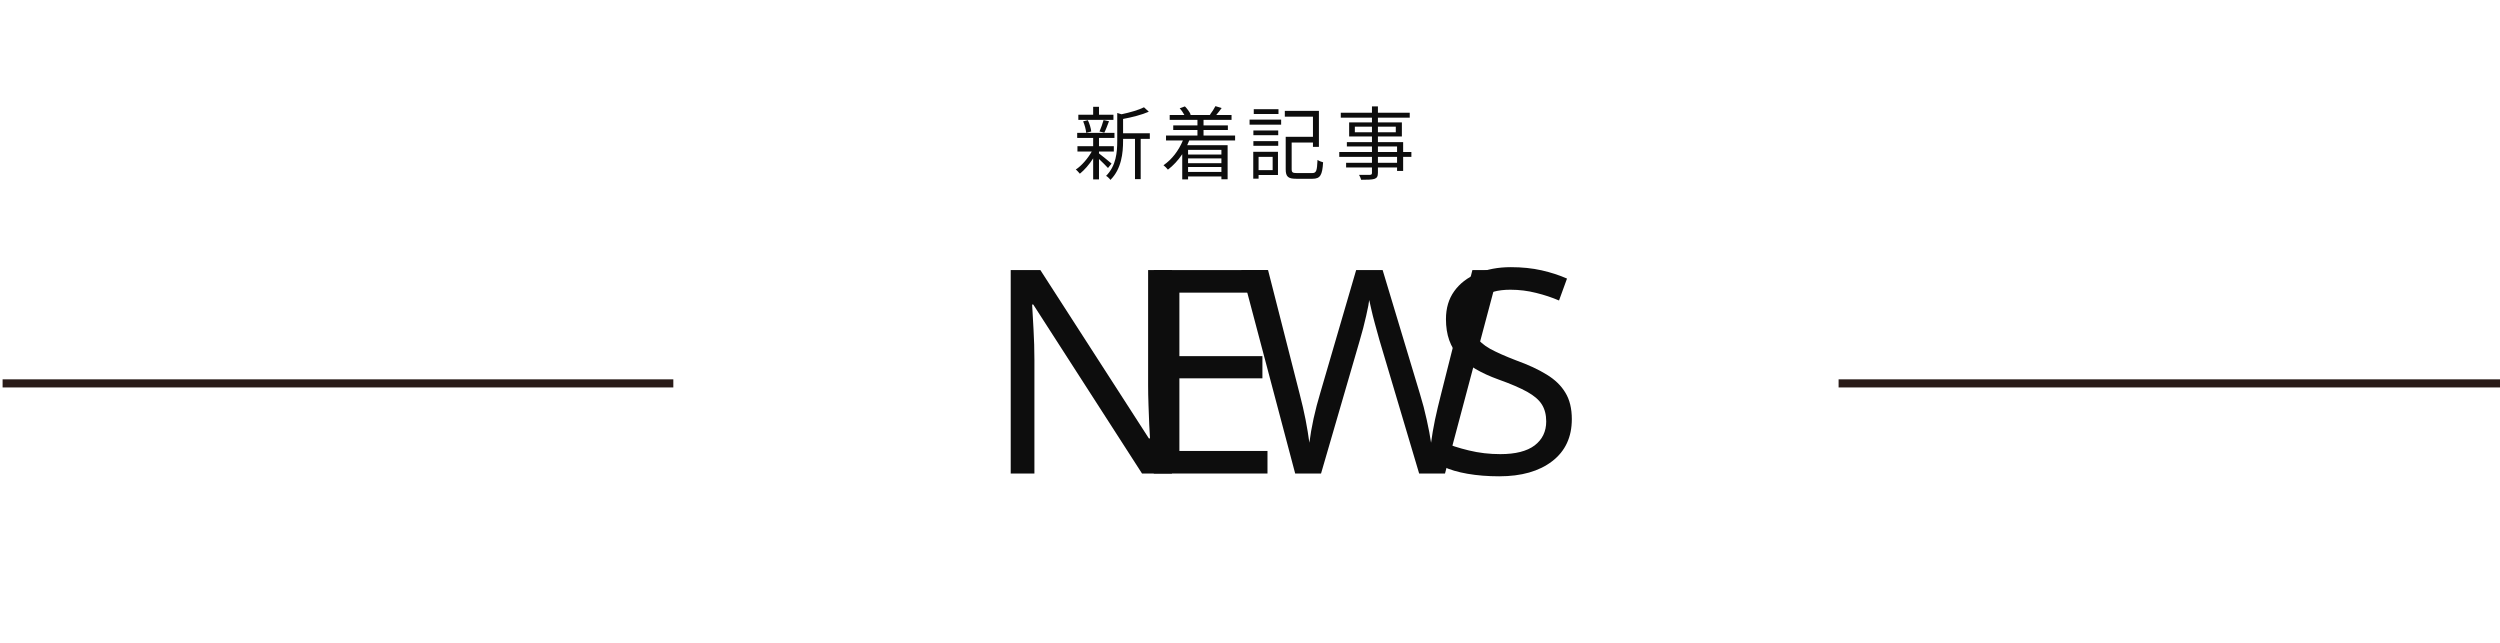
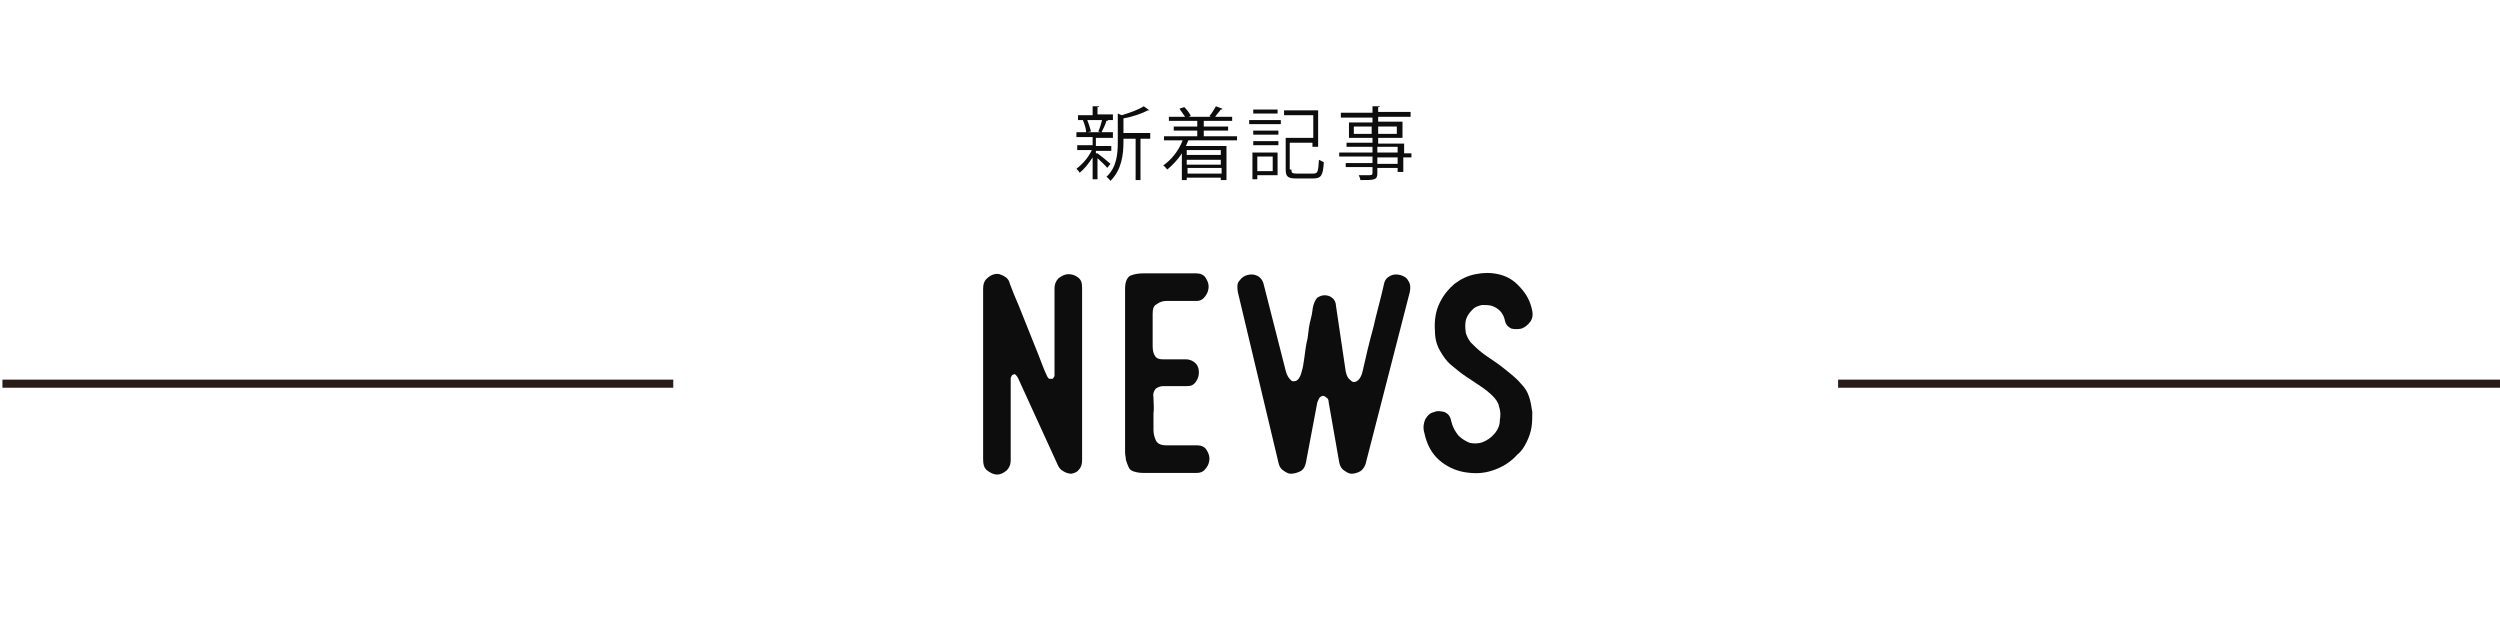
- <svg xmlns="http://www.w3.org/2000/svg" id="_24_Grid_Col" data-name="24 Grid Col" viewBox="0 0 308.17 79.15">
-   <defs>
-     <style>.cls-1,.cls-2,.cls-6{fill:#0d0d0d;}.cls-1{stroke:#291b18;stroke-miterlimit:10;}.cls-2{font-size:9.79px;font-family:KozGoPr6N-Regular-83pv-RKSJ-H, Kozuka Gothic Pr6N;letter-spacing:0.1em;}.cls-3{letter-spacing:0.08em;}.cls-4{letter-spacing:0.12em;}.cls-5{letter-spacing:0em;}.cls-6{font-size:35.13px;font-family:VosterTypeface, Voster Typeface;}.cls-7{letter-spacing:0.04em;}.cls-8{letter-spacing:-0.01em;}.cls-9{letter-spacing:-0.04em;}</style>
-   </defs>
-   <line class="cls-1" x1="0.32" y1="47.26" x2="83" y2="47.26" />
-   <line class="cls-1" x1="226.64" y1="47.26" x2="309.31" y2="47.26" />
-   <text class="cls-2" transform="translate(132.33 21.35)">新<tspan class="cls-3" x="10.76" y="0">着</tspan>
-     <tspan class="cls-4" x="21.33" y="0">記</tspan>
-     <tspan class="cls-5" x="32.29" y="0">事</tspan>
-   </text>
-   <text class="cls-6" transform="translate(112.33 58.37)">
-     <tspan class="cls-7" x="8.85" y="0">N</tspan>
-     <tspan class="cls-8" x="26.49" y="0">E</tspan>
-     <tspan class="cls-9" x="40.26" y="0">W</tspan>
-     <tspan x="63.8" y="0">S</tspan>
-   </text>
+ <svg xmlns="http://www.w3.org/2000/svg" version="1.1" id="_24_Grid_Col" x="0px" y="0px" viewBox="0 0 308.2 79.2" style="enable-background:new 0 0 308.2 79.2;" xml:space="preserve">
+   <style type="text/css">
+ 	.st0{fill:none;stroke:#291B18;stroke-miterlimit:10;}
+ 	.st1{enable-background:new    ;}
+ 	.st2{fill:#0D0D0D;}
+ </style>
+   <line class="st0" x1="0.3" y1="47.3" x2="83" y2="47.3" />
+   <line class="st0" x1="226.6" y1="47.3" x2="309.3" y2="47.3" />
+   <g class="st1">
+     <path class="st2" d="M135.3,18.9c0.4,0.3,1.4,1.1,1.6,1.3l-0.4,0.5c-0.2-0.3-0.8-0.8-1.2-1.2v2.6h-0.6v-2.7   c-0.5,0.8-1.1,1.5-1.6,1.9c-0.1-0.2-0.3-0.4-0.4-0.5c0.7-0.5,1.5-1.4,1.9-2.3h-1.8v-0.6h1.9v-1h-2v-0.6h1.2c0-0.4-0.2-1-0.4-1.5   l0.5-0.1c0.2,0.5,0.4,1.1,0.5,1.5l-0.4,0.1h1.6c-0.1,0-0.3-0.1-0.3-0.1c0.2-0.4,0.4-1.1,0.5-1.6l0.7,0.2c0,0.1-0.1,0.1-0.2,0.1   c-0.1,0.4-0.4,1-0.6,1.4h1.4V17h-2c0,0-0.1,0-0.1,0v1h1.9v0.6h-1.9V18.9z M137.2,14.2v0.6h-4.3v-0.6h1.8v-1.1l0.8,0   c0,0.1-0.1,0.1-0.2,0.1v0.9H137.2z M141.8,16.5v0.6h-1.2v5.1H140v-5.1h-1.5v0.4c0,1.5-0.2,3.4-1.6,4.8c-0.1-0.1-0.3-0.4-0.5-0.5   c1.3-1.2,1.4-2.9,1.4-4.3V14l0.5,0.2c1-0.3,2.1-0.7,2.7-1.1l0.7,0.5c0,0-0.1,0-0.2,0c-0.7,0.4-1.9,0.8-3,1v1.8H141.8z" />
+   </g>
+   <g class="st1">
+     <path class="st2" d="M152.4,17.3h-5.9c-0.1,0.2-0.2,0.5-0.3,0.7h5v4.2h-0.7v-0.3h-4.2v0.3h-0.6v-3.3c-0.5,0.8-1.2,1.5-1.8,2   c-0.1-0.1-0.3-0.4-0.5-0.5c1-0.7,1.9-1.8,2.4-3.1h-2.3v-0.5h4.1v-0.7h-2.9v-0.5h2.9v-0.7h-3.5v-0.5h2c-0.2-0.3-0.5-0.7-0.7-1   l0.6-0.2c0.3,0.3,0.7,0.8,0.8,1.1l-0.3,0.1h2.8c-0.1,0-0.2-0.1-0.2-0.1c0.3-0.3,0.6-0.9,0.8-1.2l0.8,0.3c0,0.1-0.1,0.1-0.2,0.1   c-0.2,0.3-0.5,0.6-0.7,0.9h2.1v0.5h-3.5v0.7h3v0.5h-3v0.7h4.1V17.3z M150.5,18.5h-4.2v0.6h4.2V18.5z M150.5,20.3v-0.6h-4.2v0.6   H150.5z M146.4,21.4h4.2v-0.7h-4.2V21.4z" />
+   </g>
+   <g class="st1">
+     <path class="st2" d="M154,15.3v-0.5h3.9v0.5H154z M157.5,18.7v2.9H155v0.5h-0.6v-3.3H157.5z M154.5,16.6v-0.5h3.1v0.5H154.5z    M154.5,17.9v-0.5h3.1v0.5H154.5z M157.5,13.4V14h-3v-0.5H157.5z M156.9,19.3H155v1.8h1.9V19.3z M159.2,20.9c0,0.4,0.1,0.5,0.7,0.5   h2c0.6,0,0.6-0.3,0.7-1.7c0.2,0.1,0.4,0.2,0.6,0.3c-0.1,1.6-0.3,2-1.3,2h-2.1c-1,0-1.3-0.2-1.3-1.1V17h3.4v-2.8h-3.6v-0.6h4.2v4.5   h-0.7v-0.5h-2.8V20.9z" />
+   </g>
+   <g class="st1">
+     <path class="st2" d="M174,18.9v0.5h-1v1.8h-0.7v-0.5h-2.5v0.7c0,0.4-0.1,0.6-0.4,0.7c-0.3,0.1-0.8,0.1-1.7,0.1   c0-0.2-0.1-0.4-0.2-0.6c0.4,0,0.7,0,1,0c0.6,0,0.7,0,0.7-0.3v-0.7h-3.3v-0.5h3.3v-0.8h-4.1v-0.5h4.1v-0.7H166v-0.5h3.2V17h-2.9   v-1.9h2.9v-0.6h-3.9v-0.6h3.9v-0.8l0.9,0c0,0.1-0.1,0.1-0.2,0.1v0.6h4v0.6h-4v0.6h3V17h-3v0.7h3.2v1.2H174z M166.9,16.5h2.2v-0.9   h-2.2V16.5z M172.2,15.6h-2.3v0.9h2.3V15.6z M169.8,18.1v0.7h2.5v-0.7H169.8z M172.3,20.2v-0.8h-2.5v0.8H172.3z" />
+   </g>
+   <g class="st1">
+     <path class="st2" d="M133,57.9c-0.2,0.3-0.5,0.4-0.9,0.5c-0.3,0-0.7-0.1-1-0.3c-0.4-0.2-0.6-0.5-0.8-1l-4.8-10.5   c-0.1-0.2-0.2-0.3-0.3-0.4c-0.1-0.1-0.2-0.1-0.3,0c-0.1,0-0.2,0.1-0.2,0.2c-0.1,0.1-0.1,0.2-0.1,0.3v10c0,0.6-0.2,1-0.5,1.3   c-0.4,0.3-0.7,0.5-1.2,0.5c-0.4,0-0.8-0.2-1.2-0.5c-0.4-0.3-0.5-0.8-0.5-1.4V45.1v-9.5c0-0.5,0.1-0.9,0.4-1.2   c0.3-0.3,0.6-0.5,1-0.6c0.4-0.1,0.7,0,1.1,0.2c0.4,0.2,0.7,0.5,0.8,1c0.3,0.8,0.7,1.8,1.1,2.7c0.4,1,0.8,2,1.2,3c0.4,1,0.8,2,1.2,3   c0.4,1,0.7,1.9,1.1,2.7c0.1,0.2,0.2,0.3,0.3,0.3c0.1,0,0.2,0,0.3,0c0.1,0,0.2-0.1,0.2-0.2c0.1-0.1,0.1-0.1,0.1-0.2V35.6   c0-0.6,0.2-1,0.5-1.3c0.4-0.3,0.8-0.5,1.2-0.5s0.8,0.1,1.2,0.4c0.4,0.3,0.5,0.7,0.5,1.3V45v11.7C133.4,57.2,133.3,57.6,133,57.9z" />
+   </g>
+   <g class="st1">
+     <path class="st2" d="M140.9,33.7h6.6c0.5,0,0.9,0.2,1.1,0.5c0.2,0.3,0.4,0.7,0.4,1.1c0,0.4-0.1,0.8-0.4,1.2   c-0.3,0.4-0.6,0.6-1.1,0.6h-3.7c-0.4,0-0.8,0.1-1.2,0.4c-0.4,0.2-0.5,0.6-0.5,1.2v4c0,0.5,0.1,0.9,0.3,1.2c0.2,0.3,0.5,0.4,1,0.4   h2.8c0.5,0,0.9,0.2,1.2,0.5c0.3,0.3,0.4,0.7,0.4,1.1c0,0.4-0.1,0.8-0.4,1.2c-0.3,0.4-0.6,0.5-1.1,0.5h-2.9c-0.3,0-0.6,0.1-0.9,0.3   c-0.2,0.2-0.4,0.6-0.3,1.1c0,0.7,0.1,1.3,0,2c0,0.6,0,1.3,0,2c0,0.4,0.1,0.9,0.3,1.3c0.2,0.4,0.6,0.6,1.3,0.6h3.8   c0.5,0,0.9,0.2,1.1,0.5c0.2,0.3,0.4,0.7,0.4,1.1c0,0.4-0.1,0.8-0.4,1.2c-0.3,0.4-0.6,0.6-1.2,0.6h-6.6c-0.5,0-0.9-0.1-1.2-0.2   c-0.3-0.1-0.5-0.3-0.6-0.6c-0.1-0.2-0.2-0.5-0.3-0.8c0-0.3-0.1-0.6-0.1-0.9V45.2c0-1.6,0-3.2,0-4.8c0-1.6,0-3.2,0-4.8   c0-0.8,0.2-1.3,0.6-1.6C139.8,33.8,140.3,33.7,140.9,33.7z" />
+   </g>
+   <g class="st1">
+     <path class="st2" d="M163.8,49.6c0-0.3-0.1-0.5-0.3-0.6c-0.1-0.1-0.3-0.2-0.4-0.2s-0.3,0.1-0.4,0.2c-0.1,0.1-0.2,0.4-0.3,0.6   L161,57c-0.1,0.5-0.3,0.9-0.7,1.1c-0.4,0.2-0.8,0.3-1.2,0.3c-0.3,0-0.6-0.2-0.9-0.4s-0.5-0.5-0.6-1L152.6,36   c-0.1-0.6-0.1-1.1,0.2-1.4c0.3-0.4,0.6-0.6,1-0.7c0.4-0.1,0.8-0.1,1.2,0.1c0.4,0.2,0.7,0.6,0.8,1.1l2.7,10.6   c0.1,0.4,0.2,0.6,0.4,0.9c0.2,0.2,0.3,0.4,0.5,0.4c0.2,0,0.4,0,0.6-0.2c0.2-0.2,0.4-0.6,0.5-1.1c0.1-0.3,0.2-0.8,0.3-1.6   c0.1-0.8,0.2-1.6,0.4-2.4c0.1-0.9,0.2-1.7,0.4-2.4s0.2-1.3,0.3-1.6c0.1-0.4,0.3-0.8,0.5-1c0.3-0.2,0.6-0.3,0.9-0.3   c0.3,0,0.7,0.1,0.9,0.3c0.3,0.2,0.5,0.6,0.5,1l1.2,8.1c0.1,0.4,0.2,0.7,0.4,0.9c0.2,0.2,0.4,0.4,0.6,0.4c0.2,0,0.4-0.1,0.6-0.3   c0.2-0.2,0.4-0.6,0.5-1.1c0.4-1.8,0.8-3.5,1.3-5.3c0.4-1.8,0.9-3.5,1.3-5.3c0.1-0.6,0.4-0.9,0.8-1.1c0.4-0.2,0.8-0.2,1.2-0.1   s0.8,0.3,1,0.7c0.3,0.4,0.3,0.9,0.2,1.4L168.4,57c-0.1,0.5-0.4,0.9-0.7,1.1c-0.4,0.2-0.7,0.3-1.1,0.3c-0.3,0-0.6-0.2-0.9-0.4   s-0.5-0.5-0.6-1L163.8,49.6z" />
+   </g>
+   <g class="st1">
+     <path class="st2" d="M188.8,37.9c0.2,0.7,0.2,1.2-0.1,1.7c-0.3,0.4-0.6,0.7-1.1,0.9c-0.4,0.1-0.9,0.1-1.3,0   c-0.4-0.2-0.7-0.5-0.8-1.1c-0.1-0.4-0.3-0.8-0.6-1.1c-0.3-0.3-0.7-0.5-1-0.6c-0.4-0.1-0.8-0.1-1.2-0.1c-0.4,0.1-0.8,0.2-1.1,0.5   s-0.6,0.6-0.8,1.1s-0.2,1.1-0.1,1.8c0.1,0.4,0.3,0.8,0.6,1.2c0.4,0.4,0.8,0.8,1.3,1.2s1.1,0.8,1.7,1.2c0.6,0.4,1.2,0.9,1.7,1.3   c0.5,0.4,1.1,0.9,1.5,1.4c0.5,0.5,0.8,1,1,1.6c0.2,0.6,0.3,1.2,0.4,1.9c0,0.6,0,1.3-0.1,1.9c-0.1,0.6-0.3,1.2-0.6,1.8   c-0.3,0.6-0.6,1.1-1.1,1.5c-0.9,1-1.9,1.6-3.1,2c-1.2,0.4-2.3,0.4-3.5,0.2c-1.1-0.2-2.2-0.7-3.1-1.5c-0.9-0.8-1.5-1.9-1.8-3.3   c-0.2-0.7-0.1-1.2,0.1-1.7c0.3-0.5,0.6-0.8,1.1-0.9c0.4-0.2,0.9-0.1,1.3,0c0.4,0.2,0.7,0.5,0.8,1.1c0.2,0.8,0.5,1.3,0.9,1.8   c0.4,0.4,0.9,0.7,1.4,0.9c0.5,0.1,1.1,0.1,1.6-0.1c0.5-0.2,1-0.5,1.5-1.1c0.4-0.5,0.6-1,0.6-1.6c0.1-0.6,0.1-1.1-0.1-1.7   c-0.1-0.5-0.4-0.9-0.8-1.3c-0.4-0.4-0.9-0.8-1.5-1.2c-0.6-0.4-1.2-0.8-1.8-1.2c-0.6-0.4-1.2-0.9-1.8-1.4c-0.6-0.5-1-1.1-1.4-1.8   c-0.4-0.7-0.6-1.5-0.6-2.4c-0.1-1.3,0.1-2.5,0.6-3.5s1.1-1.7,1.8-2.3c0.8-0.6,1.6-1,2.6-1.2c1-0.2,1.9-0.2,2.8,0   c0.9,0.2,1.7,0.6,2.4,1.3C188,36,188.5,36.8,188.8,37.9z" />
+   </g>
</svg>
